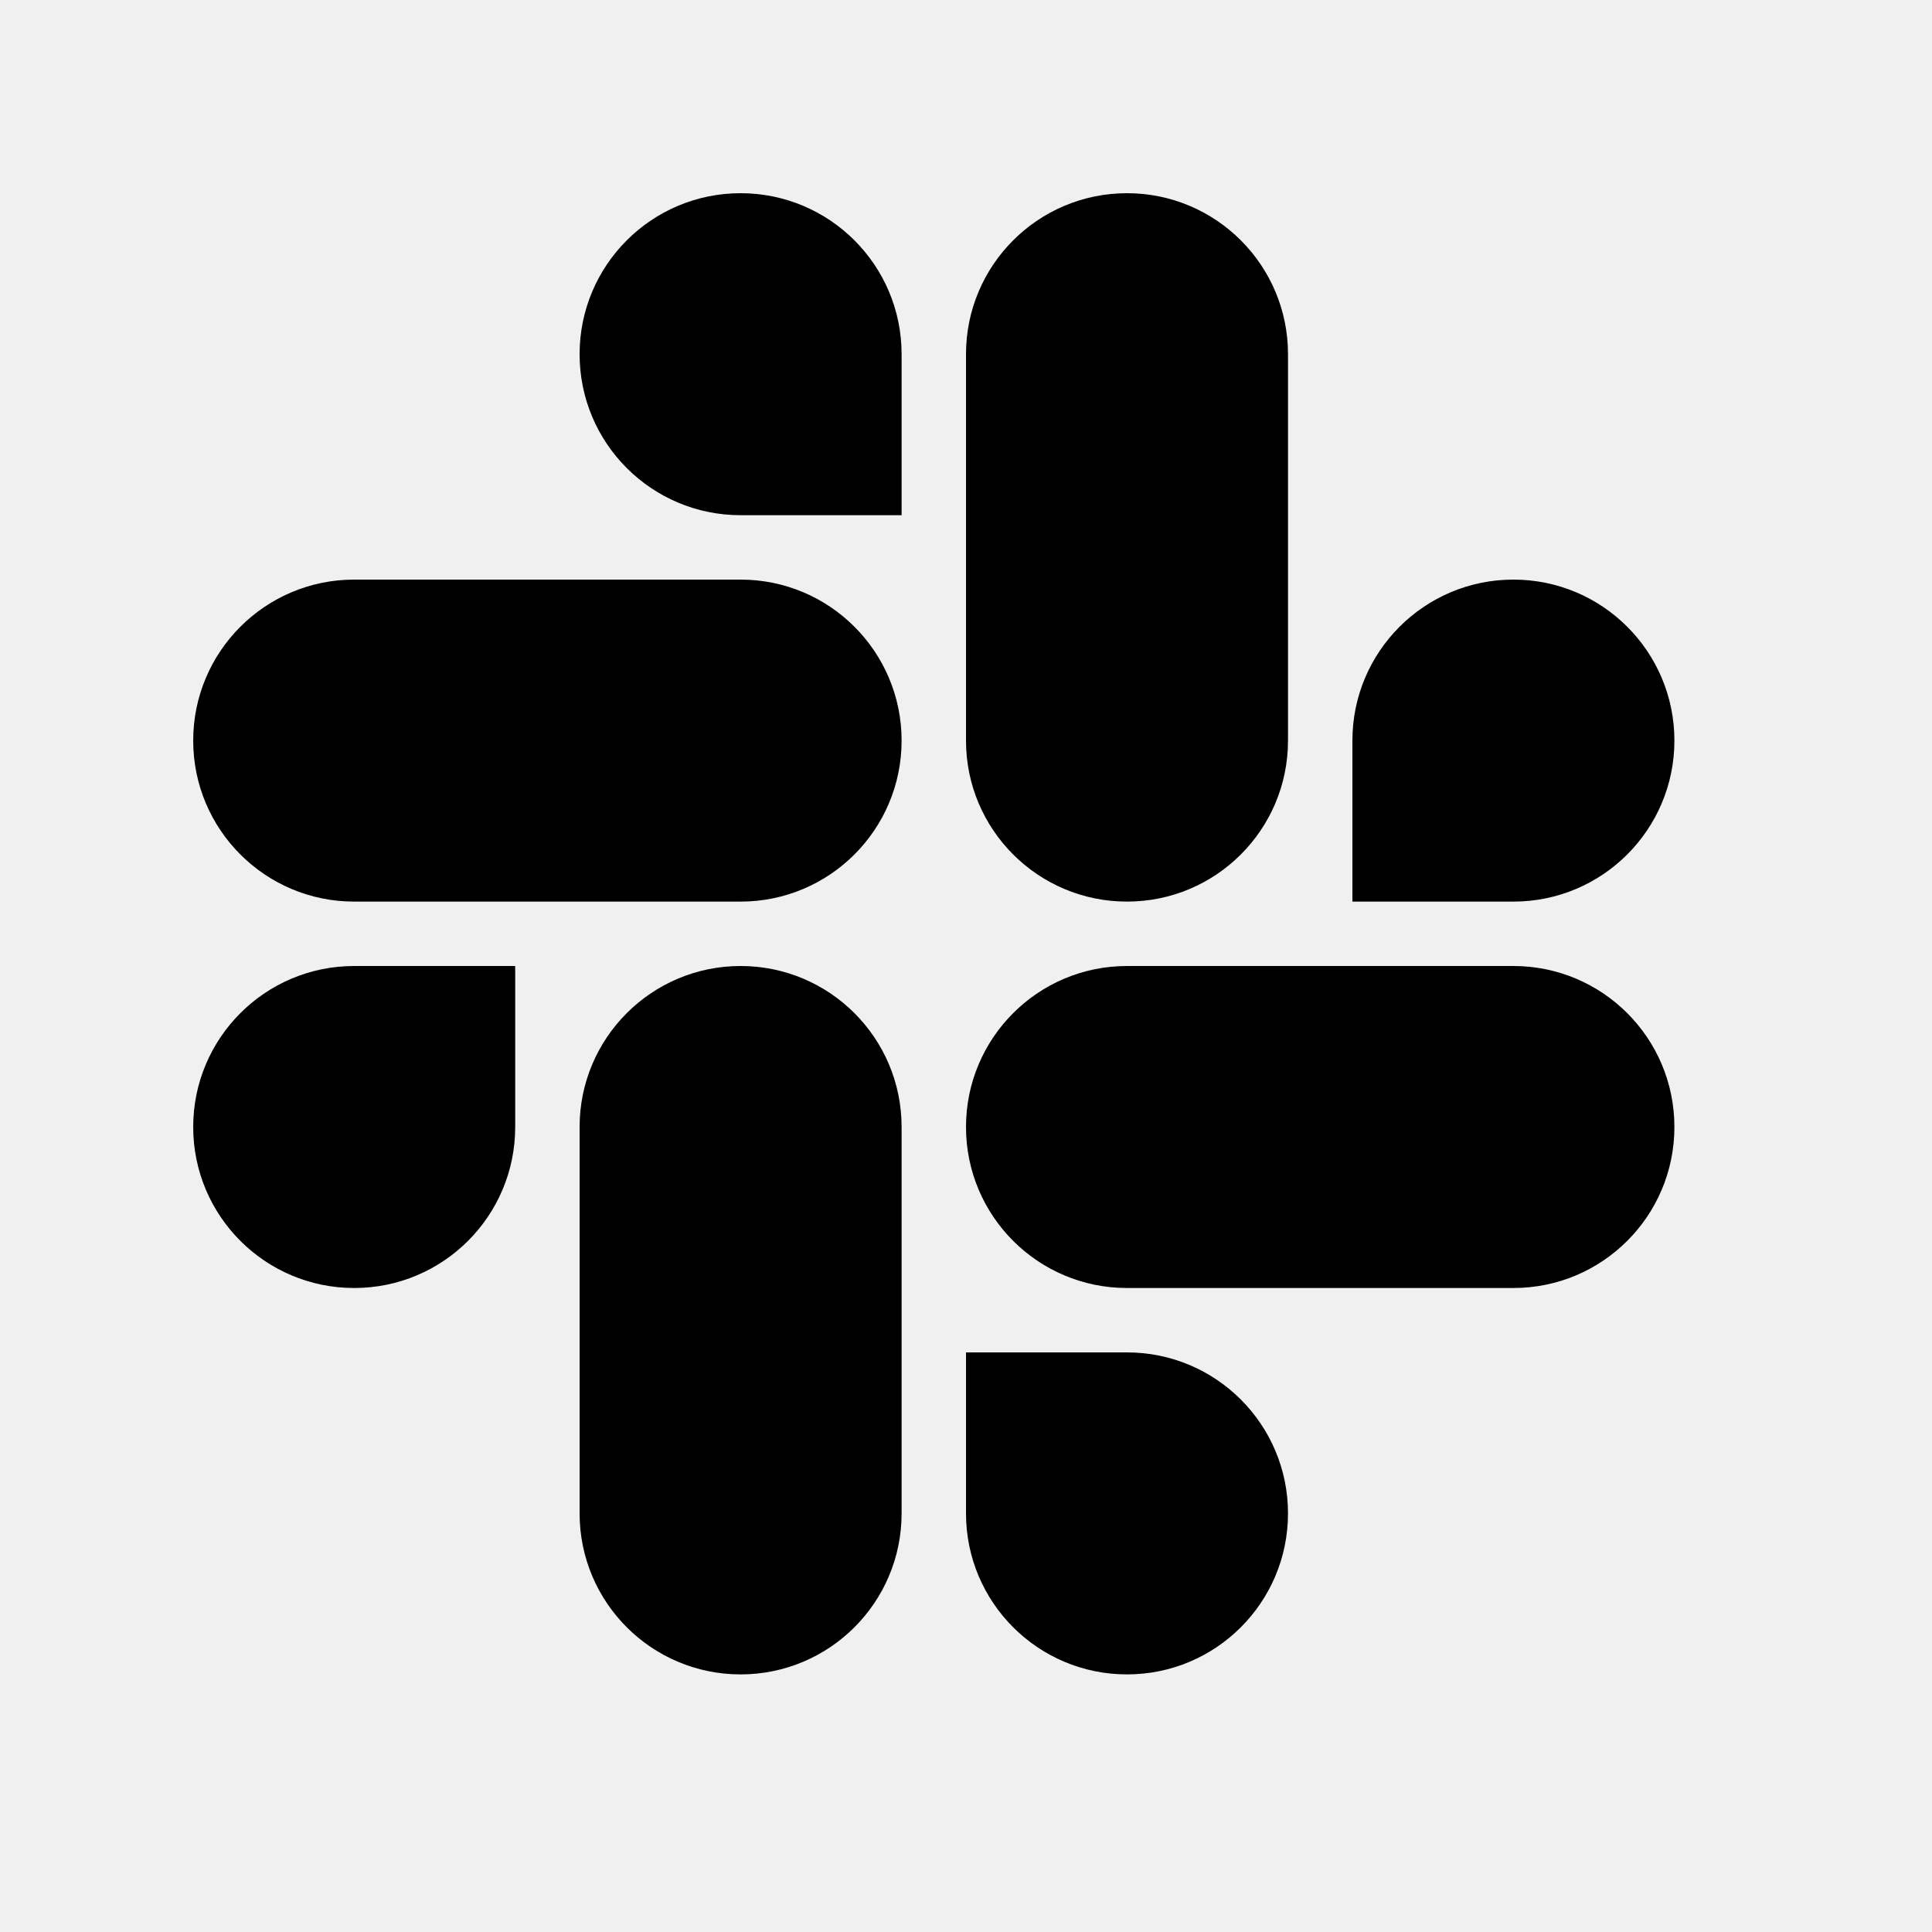
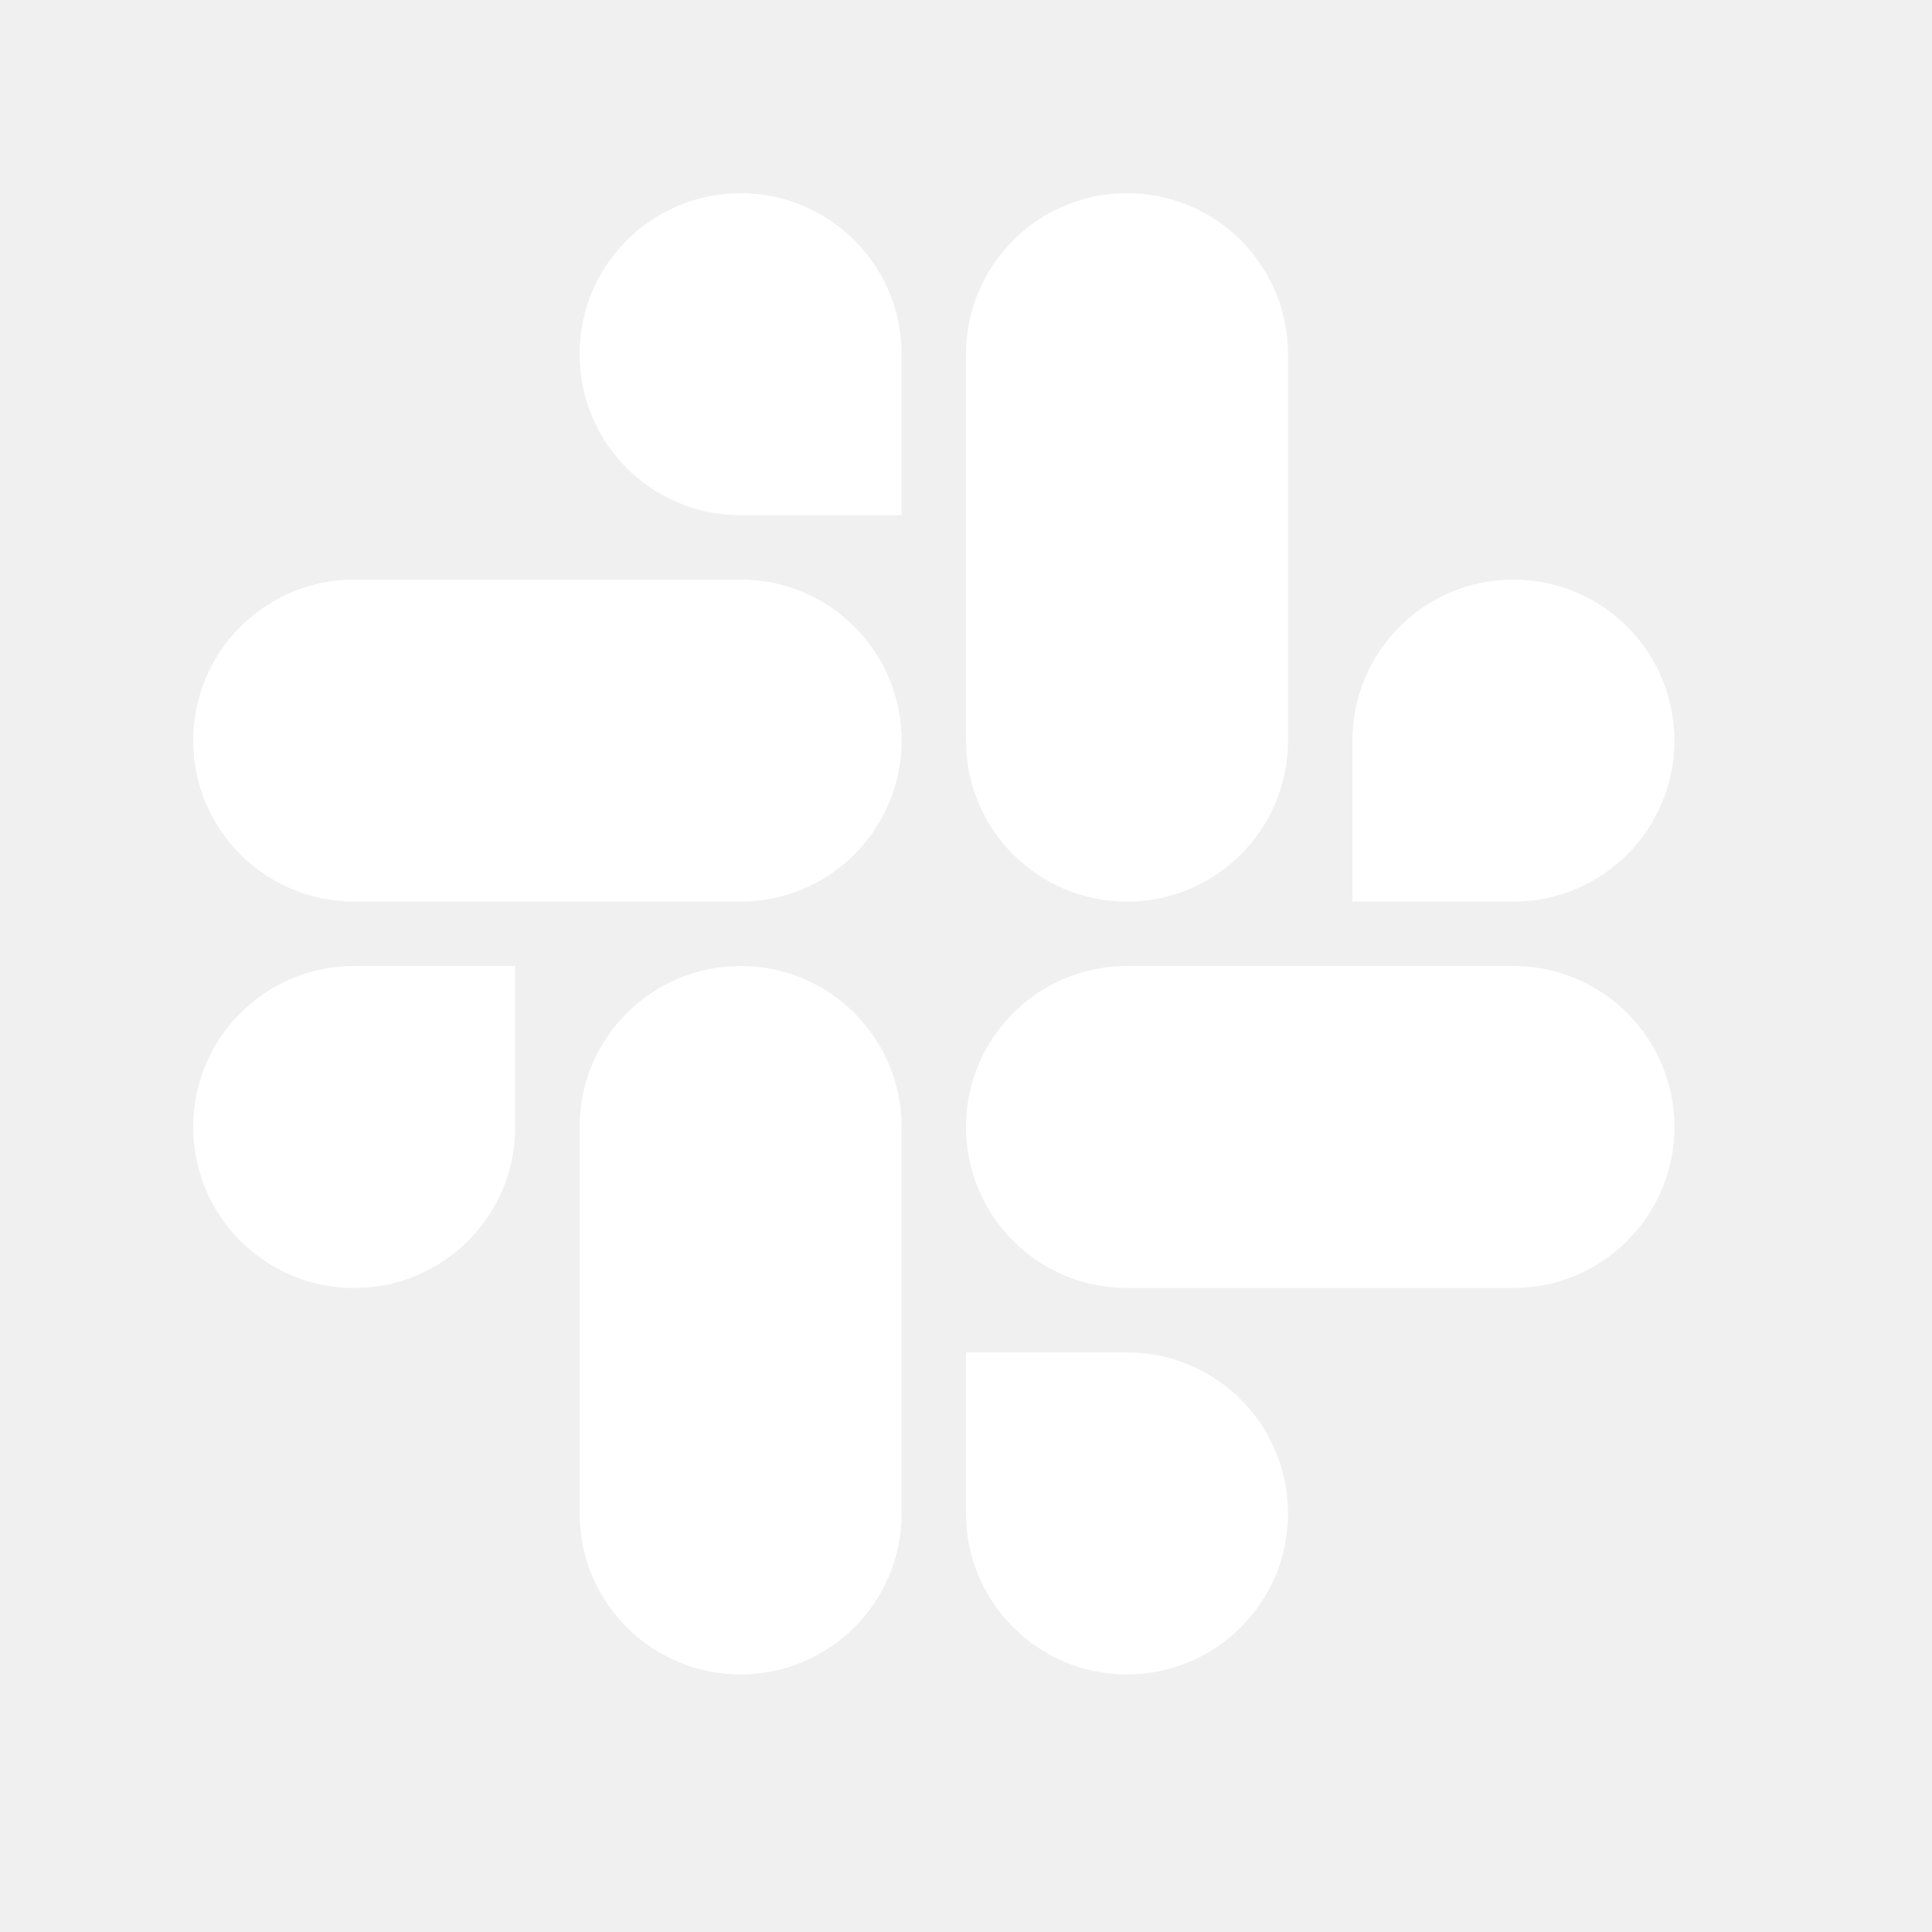
- <svg xmlns="http://www.w3.org/2000/svg" viewBox="0 0 30 30" width="60px" height="60px">
+ <svg xmlns="http://www.w3.org/2000/svg" viewBox="0 0 30 30" width="60px" height="60px" fill="white">
  <path d="M 11.5 3 C 10.119 3 9 4.119 9 5.5 C 9 6.881 10.119 8 11.5 8 L 14 8 L 14 5.5 C 14 4.119 12.881 3 11.5 3 z M 17.5 3 C 16.119 3 15 4.119 15 5.5 L 15 11.5 C 15 12.881 16.119 14 17.5 14 C 18.881 14 20 12.881 20 11.5 L 20 5.5 C 20 4.119 18.881 3 17.5 3 z M 5.5 9 C 4.119 9 3 10.119 3 11.5 C 3 12.881 4.119 14 5.5 14 L 11.5 14 C 12.881 14 14 12.881 14 11.5 C 14 10.119 12.881 9 11.5 9 L 5.5 9 z M 23.5 9 C 22.119 9 21 10.119 21 11.5 L 21 14 L 23.5 14 C 24.881 14 26 12.881 26 11.5 C 26 10.119 24.881 9 23.5 9 z M 5.5 15 C 4.119 15 3 16.119 3 17.5 C 3 18.881 4.119 20 5.5 20 C 6.881 20 8 18.881 8 17.5 L 8 15 L 5.5 15 z M 11.5 15 C 10.119 15 9 16.119 9 17.5 L 9 23.5 C 9 24.881 10.119 26 11.5 26 C 12.881 26 14 24.881 14 23.5 L 14 17.5 C 14 16.119 12.881 15 11.5 15 z M 17.5 15 C 16.119 15 15 16.119 15 17.5 C 15 18.881 16.119 20 17.5 20 L 23.5 20 C 24.881 20 26 18.881 26 17.5 C 26 16.119 24.881 15 23.5 15 L 17.5 15 z M 15 21 L 15 23.5 C 15 24.881 16.119 26 17.5 26 C 18.881 26 20 24.881 20 23.5 C 20 22.119 18.881 21 17.5 21 L 15 21 z" />
</svg>
